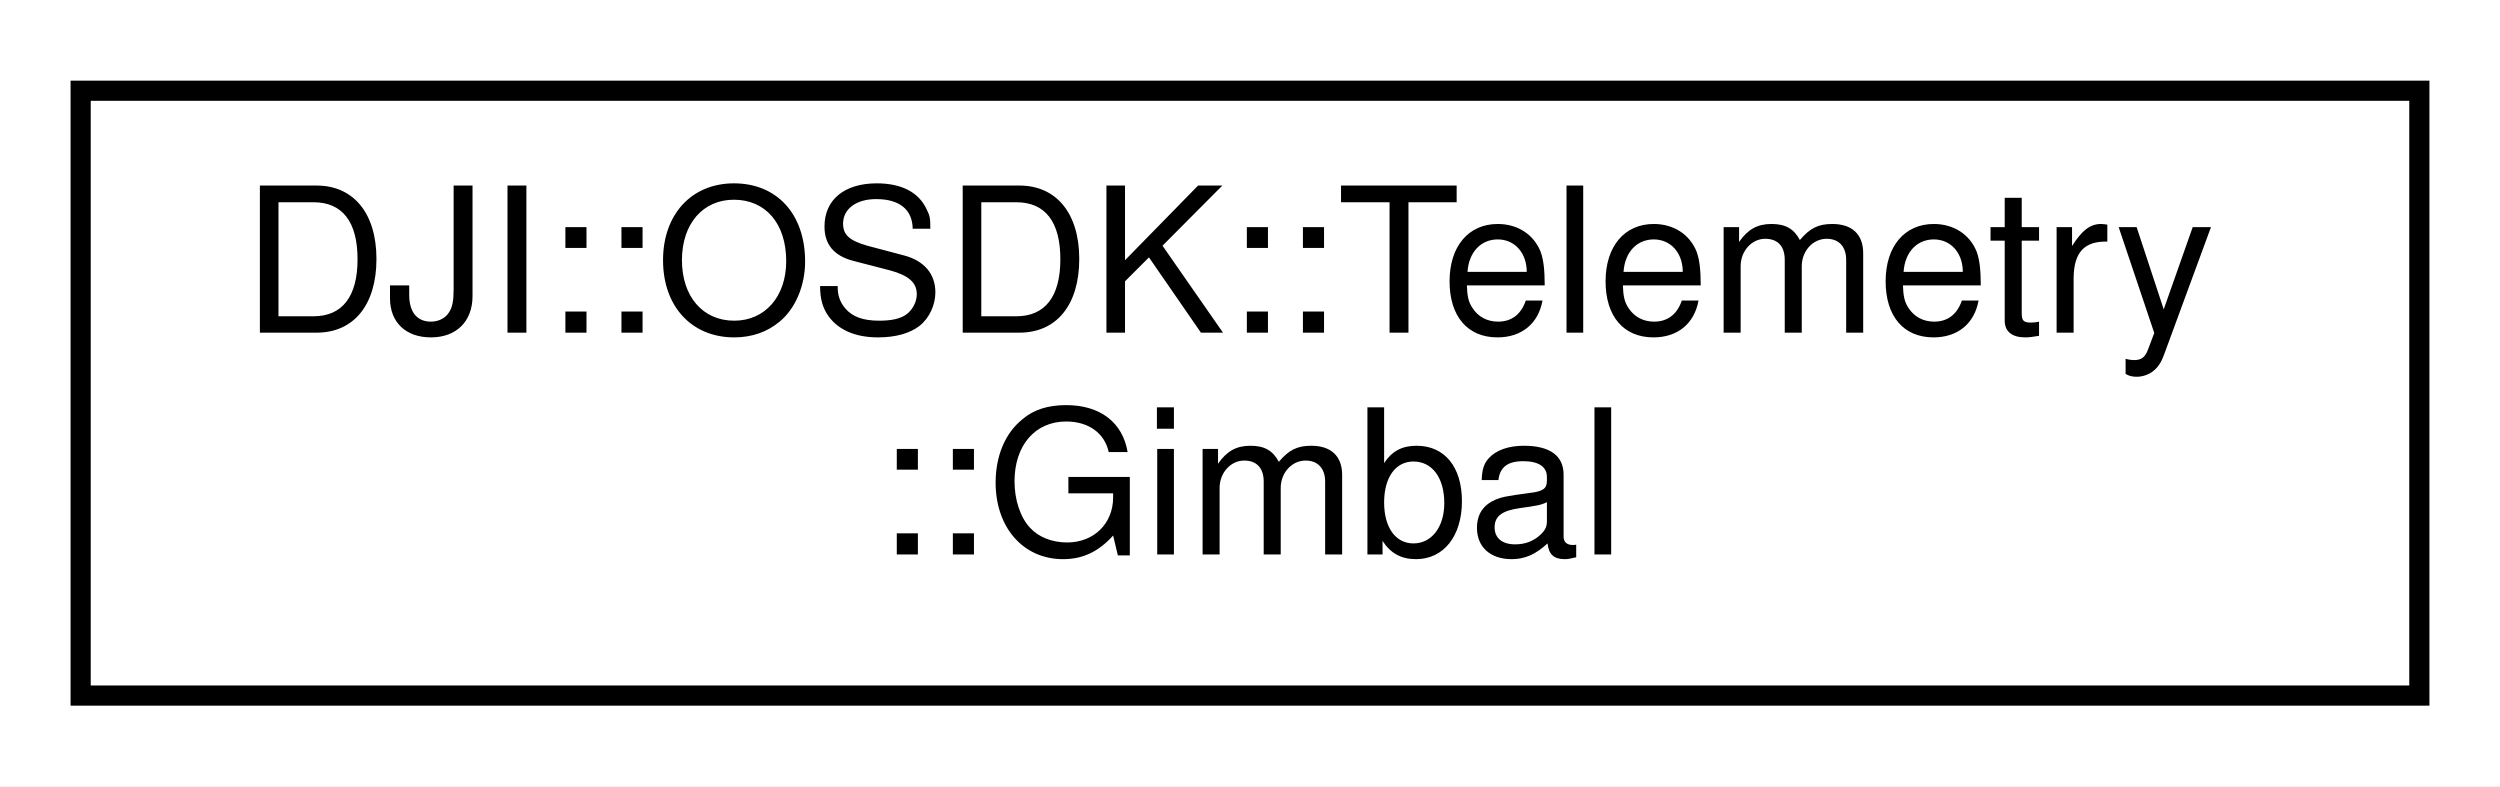
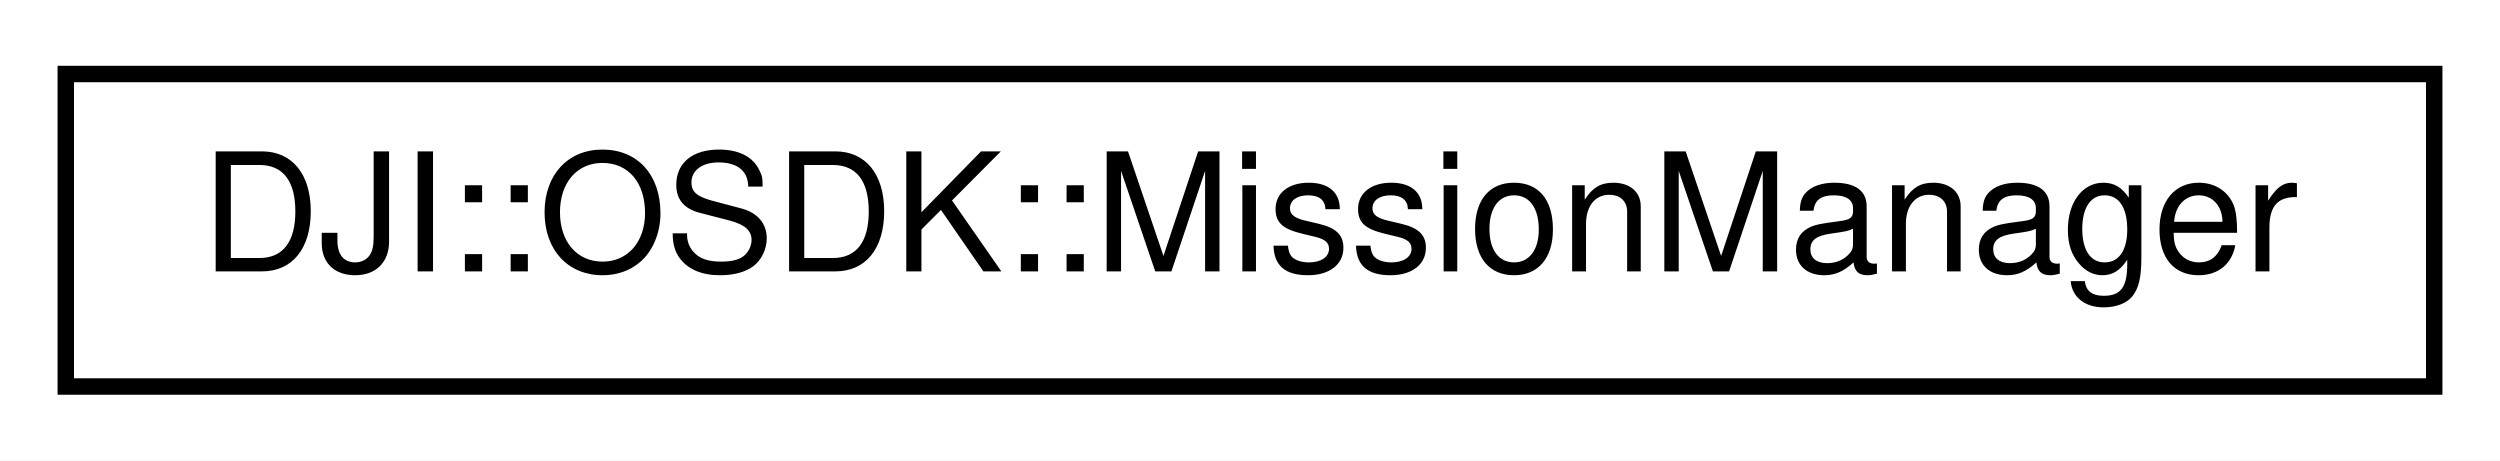
- <svg xmlns="http://www.w3.org/2000/svg" xmlns:xlink="http://www.w3.org/1999/xlink" width="124pt" height="39pt" viewBox="0.00 0.00 124.00 39.00">
-   <g id="graph0" class="graph" transform="scale(1 1) rotate(0) translate(4 35)">
-     <polygon fill="white" stroke="none" points="-4,4 -4,-35 120,-35 120,4 -4,4" />
+ <svg xmlns="http://www.w3.org/2000/svg" xmlns:xlink="http://www.w3.org/1999/xlink" width="152pt" height="28pt" viewBox="0.00 0.00 152.00 28.00">
+   <g id="graph0" class="graph" transform="scale(1 1) rotate(0) translate(4 24)">
+     <polygon fill="white" stroke="none" points="-4,4 -4,-24 148,-24 148,4 -4,4" />
    <g id="node1" class="node">
      <g id="a_node1">
-         <a xlink:href="structDJI_1_1OSDK_1_1Telemetry_1_1Gimbal.html" target="_top" xlink:title="struct for data broadcast, return gimbal angle ">
-           <polygon fill="white" stroke="black" points="-7.10543e-15,-0.5 -7.10543e-15,-30.5 116,-30.5 116,-0.5 -7.10543e-15,-0.5" />
-           <text text-anchor="start" x="8" y="-18.5" font-family="Helvetica,sans-Serif" font-size="10.00">DJI::OSDK::Telemetry</text>
-           <text text-anchor="middle" x="58" y="-7.5" font-family="Helvetica,sans-Serif" font-size="10.00">::Gimbal</text>
+         <a xlink:href="classDJI_1_1OSDK_1_1MissionManager.html" target="_top" xlink:title="MissionManager class for chaining/managing missions. ">
+           <polygon fill="white" stroke="black" points="0,-0.5 0,-19.5 144,-19.5 144,-0.5 0,-0.5" />
+           <text text-anchor="middle" x="72" y="-7.5" font-family="Helvetica,sans-Serif" font-size="10.00">DJI::OSDK::MissionManager</text>
        </a>
      </g>
    </g>
  </g>
</svg>
